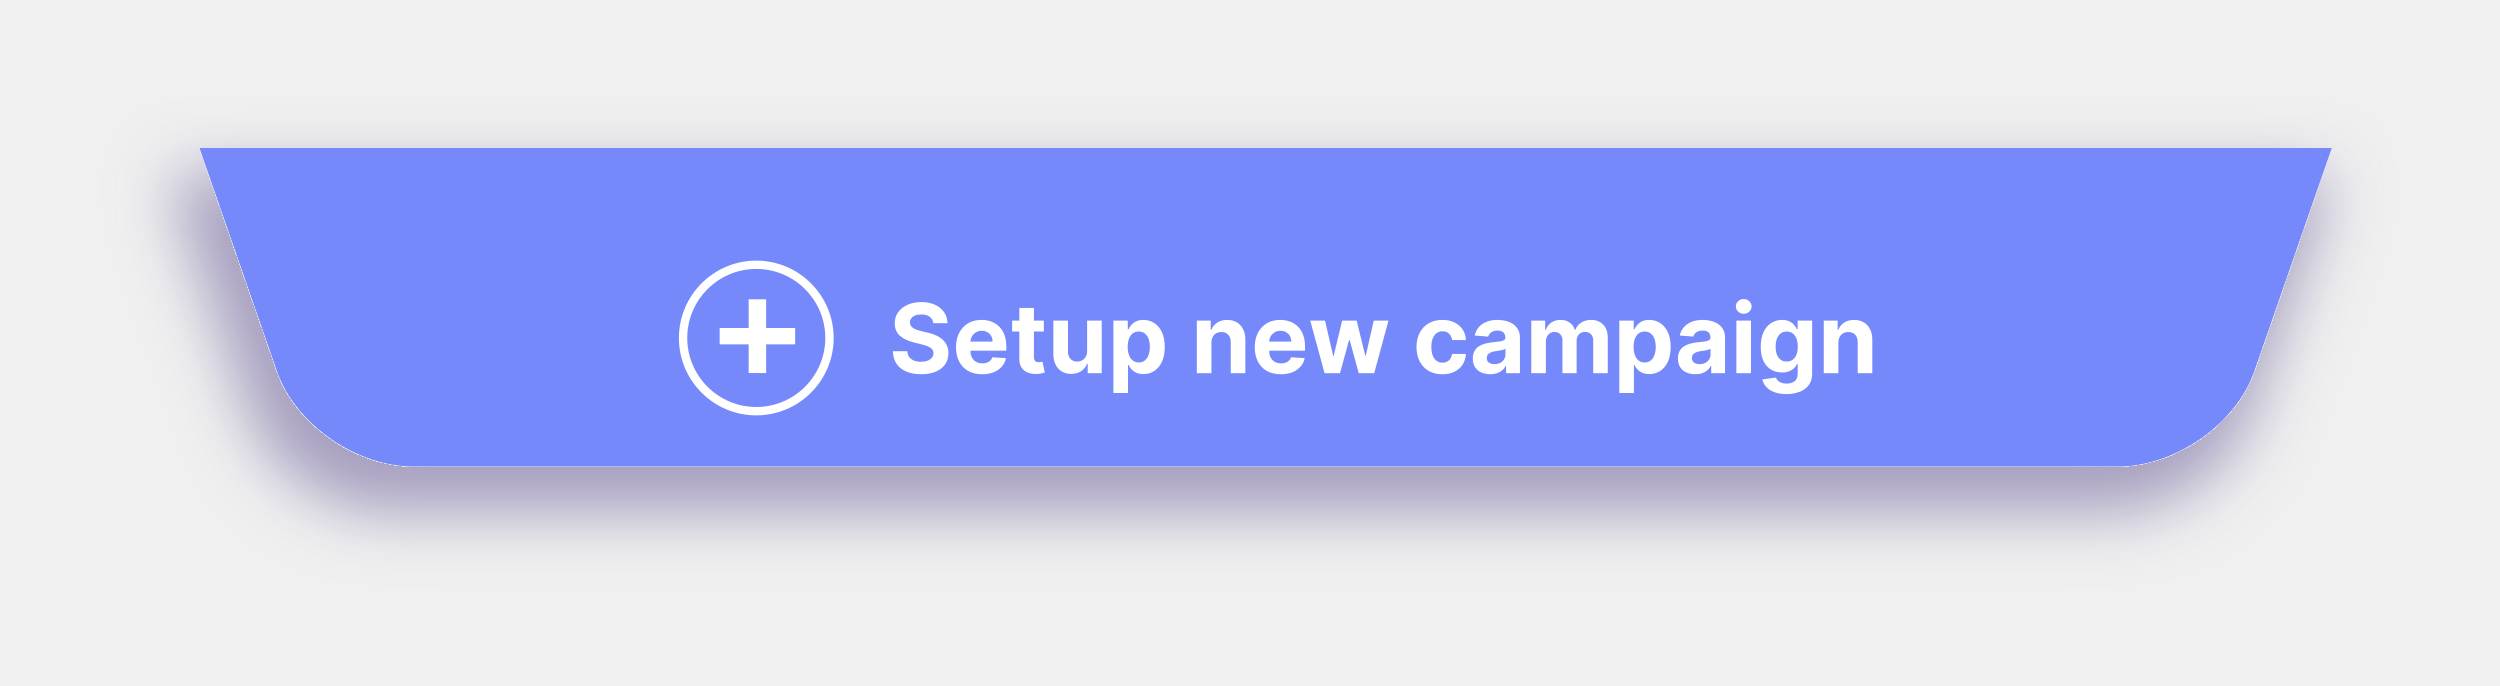
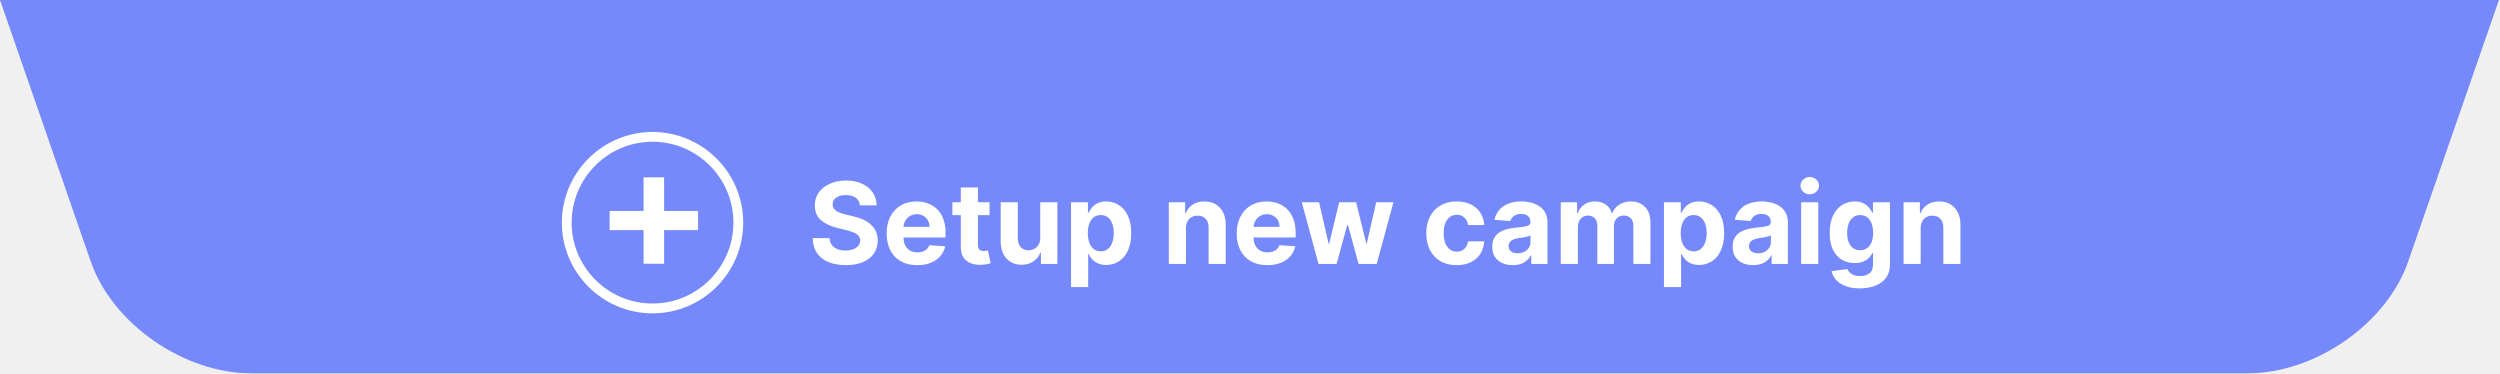
- <svg xmlns="http://www.w3.org/2000/svg" width="777" height="213" viewBox="0 0 777 213" fill="none">
-   <g filter="url(#filter0_d_2701_344)">
-     <path d="M724.72 46L700.64 115.38C694.89 131.95 675.88 145 658.17 145L128.55 145C110.84 145 91.83 131.95 86.08 115.38L62 46L724.72 46Z" fill="#7589FA" />
-   </g>
-   <path d="M290.055 100.457C289.97 99.597 289.604 98.93 288.958 98.454C288.312 97.978 287.435 97.74 286.327 97.74C285.574 97.74 284.938 97.847 284.42 98.06C283.901 98.266 283.504 98.553 283.227 98.923C282.957 99.292 282.822 99.711 282.822 100.18C282.808 100.57 282.889 100.911 283.067 101.202C283.252 101.494 283.504 101.746 283.823 101.959C284.143 102.165 284.512 102.346 284.931 102.502C285.35 102.651 285.798 102.779 286.274 102.886L288.234 103.354C289.185 103.567 290.059 103.852 290.854 104.207C291.65 104.562 292.339 104.999 292.921 105.517C293.504 106.036 293.955 106.646 294.274 107.349C294.601 108.053 294.768 108.859 294.775 109.768C294.768 111.103 294.427 112.261 293.752 113.241C293.085 114.214 292.119 114.97 290.854 115.51C289.597 116.043 288.081 116.309 286.305 116.309C284.544 116.309 283.01 116.039 281.703 115.499C280.403 114.96 279.388 114.161 278.656 113.102C277.932 112.037 277.552 110.719 277.516 109.15H281.98C282.03 109.881 282.239 110.492 282.609 110.982C282.985 111.465 283.486 111.831 284.111 112.08C284.743 112.321 285.457 112.442 286.252 112.442C287.033 112.442 287.712 112.328 288.287 112.101C288.869 111.874 289.32 111.558 289.64 111.153C289.96 110.748 290.119 110.283 290.119 109.757C290.119 109.267 289.974 108.855 289.683 108.521C289.399 108.187 288.979 107.903 288.426 107.669C287.879 107.435 287.207 107.222 286.412 107.03L284.036 106.433C282.197 105.986 280.744 105.286 279.679 104.335C278.614 103.383 278.085 102.101 278.092 100.489C278.085 99.168 278.436 98.013 279.146 97.026C279.864 96.039 280.847 95.269 282.097 94.715C283.347 94.16 284.768 93.883 286.359 93.883C287.978 93.883 289.391 94.16 290.599 94.715C291.813 95.269 292.758 96.039 293.433 97.026C294.107 98.013 294.455 99.157 294.477 100.457H290.055ZM305.25 116.32C303.567 116.32 302.118 115.979 300.903 115.297C299.696 114.608 298.766 113.635 298.112 112.378C297.459 111.114 297.132 109.619 297.132 107.893C297.132 106.21 297.459 104.732 298.112 103.461C298.766 102.19 299.685 101.199 300.871 100.489C302.065 99.778 303.464 99.423 305.069 99.423C306.148 99.423 307.153 99.597 308.084 99.945C309.021 100.286 309.838 100.801 310.534 101.49C311.237 102.179 311.784 103.045 312.175 104.089C312.565 105.126 312.761 106.341 312.761 107.733V108.979H298.943V106.167H308.489C308.489 105.513 308.347 104.935 308.062 104.43C307.778 103.926 307.384 103.532 306.88 103.248C306.383 102.957 305.804 102.811 305.143 102.811C304.454 102.811 303.844 102.971 303.311 103.29C302.785 103.603 302.373 104.026 302.075 104.558C301.777 105.084 301.624 105.67 301.617 106.316V108.99C301.617 109.8 301.766 110.499 302.065 111.089C302.37 111.678 302.8 112.133 303.354 112.452C303.908 112.772 304.565 112.932 305.324 112.932C305.829 112.932 306.29 112.861 306.709 112.719C307.128 112.577 307.487 112.364 307.785 112.08C308.084 111.795 308.311 111.447 308.467 111.036L312.665 111.312C312.452 112.321 312.015 113.202 311.354 113.955C310.701 114.7 309.856 115.283 308.819 115.702C307.789 116.114 306.599 116.32 305.25 116.32ZM324.426 99.636V103.045H314.572V99.636H324.426ZM316.809 95.716H321.347V110.972C321.347 111.391 321.411 111.717 321.539 111.952C321.667 112.179 321.844 112.339 322.072 112.431C322.306 112.523 322.576 112.57 322.881 112.57C323.094 112.57 323.307 112.552 323.521 112.516C323.734 112.474 323.897 112.442 324.011 112.42L324.724 115.798C324.497 115.869 324.177 115.95 323.766 116.043C323.354 116.142 322.853 116.202 322.263 116.224C321.17 116.266 320.211 116.121 319.387 115.787C318.57 115.453 317.935 114.935 317.48 114.232C317.025 113.528 316.802 112.641 316.809 111.568V95.716ZM337.876 109.033V99.636H342.414V116H338.057V113.028H337.887C337.517 113.987 336.903 114.757 336.044 115.339C335.191 115.922 334.151 116.213 332.922 116.213C331.828 116.213 330.866 115.964 330.035 115.467C329.204 114.97 328.554 114.263 328.085 113.347C327.624 112.431 327.389 111.334 327.382 110.055V99.636H331.921V109.246C331.928 110.212 332.187 110.975 332.698 111.536C333.21 112.097 333.895 112.378 334.755 112.378C335.301 112.378 335.813 112.254 336.289 112.005C336.764 111.749 337.148 111.373 337.439 110.876C337.737 110.379 337.883 109.764 337.876 109.033ZM346.044 122.136V99.636H350.519V102.385H350.721C350.92 101.945 351.208 101.497 351.584 101.043C351.968 100.581 352.465 100.197 353.076 99.892C353.694 99.579 354.461 99.423 355.377 99.423C356.57 99.423 357.671 99.736 358.679 100.361C359.688 100.979 360.494 101.913 361.098 103.163C361.701 104.406 362.003 105.964 362.003 107.839C362.003 109.665 361.709 111.206 361.119 112.463C360.537 113.713 359.741 114.661 358.733 115.308C357.731 115.947 356.609 116.266 355.366 116.266C354.486 116.266 353.736 116.121 353.118 115.83C352.508 115.538 352.007 115.173 351.616 114.732C351.226 114.285 350.927 113.834 350.721 113.379H350.583V122.136H346.044ZM350.487 107.818C350.487 108.791 350.622 109.64 350.892 110.364C351.162 111.089 351.552 111.653 352.064 112.058C352.575 112.456 353.196 112.655 353.928 112.655C354.667 112.655 355.292 112.452 355.803 112.048C356.314 111.636 356.701 111.067 356.964 110.343C357.234 109.612 357.369 108.77 357.369 107.818C357.369 106.874 357.238 106.043 356.975 105.325C356.712 104.608 356.325 104.047 355.814 103.642C355.302 103.237 354.674 103.035 353.928 103.035C353.189 103.035 352.564 103.23 352.053 103.621C351.549 104.011 351.162 104.565 350.892 105.283C350.622 106 350.487 106.845 350.487 107.818ZM376.511 106.54V116H371.972V99.636H376.297V102.523H376.489C376.851 101.572 377.459 100.819 378.311 100.265C379.163 99.704 380.197 99.423 381.411 99.423C382.547 99.423 383.538 99.672 384.383 100.169C385.229 100.666 385.886 101.376 386.354 102.3C386.823 103.216 387.057 104.31 387.057 105.581V116H382.519V106.391C382.526 105.389 382.271 104.608 381.752 104.047C381.234 103.479 380.52 103.195 379.611 103.195C379 103.195 378.46 103.326 377.991 103.589C377.53 103.852 377.168 104.235 376.905 104.739C376.649 105.237 376.518 105.837 376.511 106.54ZM398.092 116.32C396.408 116.32 394.96 115.979 393.745 115.297C392.538 114.608 391.607 113.635 390.954 112.378C390.301 111.114 389.974 109.619 389.974 107.893C389.974 106.21 390.301 104.732 390.954 103.461C391.607 102.19 392.527 101.199 393.713 100.489C394.906 99.778 396.305 99.423 397.911 99.423C398.99 99.423 399.995 99.597 400.926 99.945C401.863 100.286 402.68 100.801 403.376 101.49C404.079 102.179 404.626 103.045 405.016 104.089C405.407 105.126 405.602 106.341 405.602 107.733V108.979H391.785V106.167H401.33C401.33 105.513 401.188 104.935 400.904 104.43C400.62 103.926 400.226 103.532 399.722 103.248C399.225 102.957 398.646 102.811 397.985 102.811C397.296 102.811 396.685 102.971 396.153 103.29C395.627 103.603 395.215 104.026 394.917 104.558C394.619 105.084 394.466 105.67 394.459 106.316V108.99C394.459 109.8 394.608 110.499 394.906 111.089C395.212 111.678 395.641 112.133 396.195 112.452C396.749 112.772 397.406 112.932 398.166 112.932C398.671 112.932 399.132 112.861 399.551 112.719C399.97 112.577 400.329 112.364 400.627 112.08C400.926 111.795 401.153 111.447 401.309 111.036L405.506 111.312C405.293 112.321 404.857 113.202 404.196 113.955C403.543 114.7 402.698 115.283 401.661 115.702C400.631 116.114 399.441 116.32 398.092 116.32ZM411.675 116L407.222 99.636H411.813L414.349 110.631H414.498L417.14 99.636H421.646L424.331 110.567H424.47L426.962 99.636H431.543L427.101 116H422.296L419.484 105.709H419.281L416.469 116H411.675ZM448.301 116.32C446.625 116.32 445.183 115.964 443.976 115.254C442.776 114.537 441.852 113.543 441.206 112.271C440.567 111 440.247 109.537 440.247 107.882C440.247 106.206 440.57 104.736 441.217 103.472C441.87 102.2 442.797 101.21 443.997 100.499C445.198 99.782 446.625 99.423 448.28 99.423C449.707 99.423 450.957 99.683 452.03 100.201C453.102 100.719 453.951 101.447 454.576 102.385C455.201 103.322 455.546 104.423 455.609 105.688H451.327C451.206 104.871 450.886 104.214 450.368 103.717C449.857 103.212 449.185 102.96 448.354 102.96C447.651 102.96 447.037 103.152 446.511 103.536C445.993 103.912 445.588 104.462 445.297 105.187C445.006 105.911 444.86 106.788 444.86 107.818C444.86 108.862 445.002 109.75 445.286 110.482C445.578 111.213 445.986 111.771 446.511 112.154C447.037 112.538 447.651 112.729 448.354 112.729C448.873 112.729 449.338 112.623 449.75 112.41C450.169 112.197 450.514 111.888 450.783 111.483C451.06 111.071 451.242 110.577 451.327 110.002H455.609C455.538 111.252 455.198 112.353 454.587 113.305C453.983 114.249 453.149 114.988 452.083 115.521C451.018 116.053 449.757 116.32 448.301 116.32ZM463.181 116.309C462.137 116.309 461.207 116.128 460.39 115.766C459.573 115.396 458.927 114.853 458.451 114.136C457.983 113.411 457.748 112.509 457.748 111.43C457.748 110.521 457.915 109.757 458.249 109.139C458.583 108.521 459.037 108.024 459.612 107.648C460.188 107.271 460.841 106.987 461.573 106.795C462.311 106.604 463.085 106.469 463.895 106.391C464.847 106.291 465.614 106.199 466.196 106.114C466.779 106.021 467.201 105.886 467.464 105.709C467.727 105.531 467.858 105.268 467.858 104.92V104.857C467.858 104.182 467.645 103.66 467.219 103.29C466.8 102.921 466.203 102.737 465.429 102.737C464.612 102.737 463.963 102.918 463.48 103.28C462.997 103.635 462.677 104.082 462.521 104.622L458.323 104.281C458.536 103.287 458.956 102.428 459.581 101.703C460.206 100.972 461.012 100.411 461.999 100.02C462.993 99.622 464.144 99.423 465.451 99.423C466.36 99.423 467.23 99.53 468.061 99.743C468.899 99.956 469.641 100.286 470.287 100.734C470.941 101.181 471.456 101.756 471.832 102.46C472.208 103.156 472.397 103.99 472.397 104.963V116H468.093V113.731H467.965C467.702 114.242 467.35 114.693 466.91 115.084C466.47 115.467 465.941 115.769 465.323 115.989C464.705 116.202 463.991 116.309 463.181 116.309ZM464.481 113.177C465.149 113.177 465.738 113.045 466.25 112.783C466.761 112.513 467.162 112.151 467.453 111.696C467.745 111.241 467.89 110.727 467.89 110.151V108.415C467.748 108.507 467.553 108.592 467.304 108.67C467.063 108.741 466.789 108.809 466.484 108.873C466.179 108.93 465.873 108.983 465.568 109.033C465.262 109.075 464.985 109.114 464.737 109.15C464.204 109.228 463.739 109.352 463.341 109.523C462.943 109.693 462.634 109.924 462.414 110.215C462.194 110.499 462.084 110.854 462.084 111.281C462.084 111.898 462.308 112.371 462.755 112.697C463.21 113.017 463.785 113.177 464.481 113.177ZM475.918 116V99.636H480.243V102.523H480.435C480.775 101.565 481.344 100.808 482.139 100.254C482.935 99.7 483.886 99.423 484.994 99.423C486.116 99.423 487.072 99.704 487.86 100.265C488.648 100.819 489.174 101.572 489.437 102.523H489.607C489.941 101.586 490.545 100.837 491.418 100.276C492.299 99.707 493.339 99.423 494.54 99.423C496.067 99.423 497.306 99.91 498.258 100.883C499.217 101.849 499.696 103.219 499.696 104.995V116H495.168V105.89C495.168 104.981 494.927 104.299 494.444 103.844C493.961 103.39 493.357 103.163 492.633 103.163C491.809 103.163 491.166 103.425 490.704 103.951C490.243 104.469 490.012 105.155 490.012 106.007V116H485.612V105.794C485.612 104.991 485.381 104.352 484.92 103.876C484.465 103.401 483.865 103.163 483.119 103.163C482.615 103.163 482.16 103.29 481.756 103.546C481.358 103.795 481.042 104.146 480.807 104.601C480.573 105.048 480.456 105.574 480.456 106.178V116H475.918ZM503.281 122.136V99.636H507.755V102.385H507.958C508.157 101.945 508.444 101.497 508.821 101.043C509.204 100.581 509.701 100.197 510.312 99.892C510.93 99.579 511.697 99.423 512.613 99.423C513.806 99.423 514.907 99.736 515.916 100.361C516.924 100.979 517.73 101.913 518.334 103.163C518.938 104.406 519.24 105.964 519.24 107.839C519.24 109.665 518.945 111.206 518.355 112.463C517.773 113.713 516.978 114.661 515.969 115.308C514.968 115.947 513.845 116.266 512.603 116.266C511.722 116.266 510.973 116.121 510.355 115.83C509.744 115.538 509.243 115.173 508.853 114.732C508.462 114.285 508.164 113.834 507.958 113.379H507.819V122.136H503.281ZM507.723 107.818C507.723 108.791 507.858 109.64 508.128 110.364C508.398 111.089 508.789 111.653 509.3 112.058C509.811 112.456 510.433 112.655 511.164 112.655C511.903 112.655 512.528 112.452 513.039 112.048C513.551 111.636 513.938 111.067 514.201 110.343C514.47 109.612 514.605 108.77 514.605 107.818C514.605 106.874 514.474 106.043 514.211 105.325C513.948 104.608 513.561 104.047 513.05 103.642C512.539 103.237 511.91 103.035 511.164 103.035C510.426 103.035 509.801 103.23 509.289 103.621C508.785 104.011 508.398 104.565 508.128 105.283C507.858 106 507.723 106.845 507.723 107.818ZM526.931 116.309C525.887 116.309 524.957 116.128 524.14 115.766C523.323 115.396 522.677 114.853 522.201 114.136C521.733 113.411 521.498 112.509 521.498 111.43C521.498 110.521 521.665 109.757 521.999 109.139C522.333 108.521 522.787 108.024 523.362 107.648C523.938 107.271 524.591 106.987 525.323 106.795C526.061 106.604 526.835 106.469 527.645 106.391C528.597 106.291 529.364 106.199 529.946 106.114C530.529 106.021 530.951 105.886 531.214 105.709C531.477 105.531 531.608 105.268 531.608 104.92V104.857C531.608 104.182 531.395 103.66 530.969 103.29C530.55 102.921 529.953 102.737 529.179 102.737C528.362 102.737 527.713 102.918 527.23 103.28C526.747 103.635 526.427 104.082 526.271 104.622L522.073 104.281C522.286 103.287 522.706 102.428 523.331 101.703C523.956 100.972 524.762 100.411 525.749 100.02C526.743 99.622 527.894 99.423 529.201 99.423C530.11 99.423 530.98 99.53 531.811 99.743C532.649 99.956 533.391 100.286 534.037 100.734C534.691 101.181 535.206 101.756 535.582 102.46C535.958 103.156 536.147 103.99 536.147 104.963V116H531.843V113.731H531.715C531.452 114.242 531.1 114.693 530.66 115.084C530.22 115.467 529.691 115.769 529.073 115.989C528.455 116.202 527.741 116.309 526.931 116.309ZM528.231 113.177C528.899 113.177 529.488 113.045 530 112.783C530.511 112.513 530.912 112.151 531.203 111.696C531.495 111.241 531.64 110.727 531.64 110.151V108.415C531.498 108.507 531.303 108.592 531.054 108.67C530.813 108.741 530.539 108.809 530.234 108.873C529.929 108.93 529.623 108.983 529.318 109.033C529.012 109.075 528.735 109.114 528.487 109.15C527.954 109.228 527.489 109.352 527.091 109.523C526.693 109.693 526.384 109.924 526.164 110.215C525.944 110.499 525.834 110.854 525.834 111.281C525.834 111.898 526.058 112.371 526.505 112.697C526.96 113.017 527.535 113.177 528.231 113.177ZM539.668 116V99.636H544.206V116H539.668ZM541.947 97.527C541.273 97.527 540.694 97.303 540.211 96.856C539.735 96.401 539.497 95.858 539.497 95.226C539.497 94.601 539.735 94.065 540.211 93.617C540.694 93.163 541.273 92.935 541.947 92.935C542.622 92.935 543.197 93.163 543.673 93.617C544.156 94.065 544.398 94.601 544.398 95.226C544.398 95.858 544.156 96.401 543.673 96.856C543.197 97.303 542.622 97.527 541.947 97.527ZM555.214 122.477C553.743 122.477 552.483 122.275 551.432 121.87C550.388 121.472 549.557 120.929 548.939 120.24C548.321 119.551 547.919 118.777 547.735 117.918L551.932 117.353C552.06 117.68 552.263 117.985 552.54 118.269C552.816 118.553 553.182 118.781 553.637 118.951C554.098 119.129 554.66 119.217 555.32 119.217C556.307 119.217 557.12 118.976 557.76 118.493C558.406 118.017 558.729 117.218 558.729 116.096V113.102H558.537C558.339 113.557 558.04 113.987 557.642 114.391C557.245 114.796 556.733 115.126 556.108 115.382C555.483 115.638 554.738 115.766 553.871 115.766C552.642 115.766 551.524 115.482 550.515 114.913C549.514 114.338 548.715 113.461 548.118 112.282C547.529 111.096 547.234 109.597 547.234 107.786C547.234 105.933 547.536 104.384 548.14 103.141C548.743 101.898 549.546 100.968 550.547 100.35C551.556 99.732 552.66 99.423 553.861 99.423C554.777 99.423 555.544 99.579 556.162 99.892C556.78 100.197 557.277 100.581 557.653 101.043C558.037 101.497 558.331 101.945 558.537 102.385H558.708V99.636H563.214V116.16C563.214 117.552 562.873 118.717 562.191 119.654C561.51 120.592 560.565 121.295 559.358 121.763C558.157 122.239 556.776 122.477 555.214 122.477ZM555.309 112.357C556.041 112.357 556.659 112.175 557.163 111.813C557.674 111.444 558.065 110.918 558.335 110.237C558.612 109.548 558.75 108.724 558.75 107.765C558.75 106.806 558.616 105.975 558.346 105.272C558.076 104.562 557.685 104.011 557.174 103.621C556.662 103.23 556.041 103.035 555.309 103.035C554.564 103.035 553.935 103.237 553.424 103.642C552.912 104.04 552.525 104.594 552.263 105.304C552 106.014 551.868 106.835 551.868 107.765C551.868 108.71 552 109.526 552.263 110.215C552.532 110.897 552.919 111.426 553.424 111.803C553.935 112.172 554.564 112.357 555.309 112.357ZM571.364 106.54V116H566.826V99.636H571.151V102.523H571.343C571.705 101.572 572.312 100.819 573.165 100.265C574.017 99.704 575.05 99.423 576.265 99.423C577.401 99.423 578.392 99.672 579.237 100.169C580.082 100.666 580.739 101.376 581.208 102.3C581.677 103.216 581.911 104.31 581.911 105.581V116H577.373V106.391C577.38 105.389 577.124 104.608 576.606 104.047C576.087 103.479 575.373 103.195 574.464 103.195C573.853 103.195 573.314 103.326 572.845 103.589C572.383 103.852 572.021 104.235 571.758 104.739C571.503 105.237 571.371 105.837 571.364 106.54Z" fill="white" />
-   <path d="M235.05 129.1C221.79 129.1 211 118.31 211 105.05C211 91.79 221.79 81 235.05 81C248.31 81 259.1 91.79 259.1 105.05C259.11 118.31 248.32 129.1 235.05 129.1ZM235.05 83.59C223.22 83.59 213.6 93.21 213.6 105.04C213.6 116.87 223.22 126.49 235.05 126.49C246.88 126.49 256.5 116.87 256.5 105.04C256.51 93.21 246.88 83.59 235.05 83.59Z" fill="white" />
-   <path d="M247.13 107.03H238.12V115.94H232.68V107.03H223.67V101.94H232.68V93.03H238.12V101.94H247.13V107.03Z" fill="white" />
-   <defs>
-     <filter id="filter0_d_2701_344" x="0" y="0" width="776.72" height="213" filterUnits="userSpaceOnUse" color-interpolation-filters="sRGB">
-       <feFlood flood-opacity="0" result="BackgroundImageFix" />
-       <feColorMatrix in="SourceAlpha" type="matrix" values="0 0 0 0 0 0 0 0 0 0 0 0 0 0 0 0 0 0 127 0" result="hardAlpha" />
-       <feMorphology radius="37" operator="dilate" in="SourceAlpha" result="effect1_dropShadow_2701_344" />
-       <feOffset dx="-5" dy="11" />
-       <feGaussianBlur stdDeviation="10" />
-       <feComposite in2="hardAlpha" operator="out" />
-       <feColorMatrix type="matrix" values="0 0 0 0 0.353 0 0 0 0 0.298 0 0 0 0 0.557 0 0 0 0.5 0" />
-       <feBlend mode="normal" in2="BackgroundImageFix" result="effect1_dropShadow_2701_344" />
-       <feBlend mode="normal" in="SourceGraphic" in2="effect1_dropShadow_2701_344" result="shape" />
-     </filter>
-   </defs>
+ <svg xmlns="http://www.w3.org/2000/svg" width="663" height="99" viewBox="0 0 663 99" fill="none">
+   <path d="M662.72 -2.89684e-05L638.64 69.38C632.89 85.95 613.88 99 596.17 99L66.55 99C48.84 99 29.83 85.95 24.08 69.38L-4.32743e-06 0L662.72 -2.89684e-05Z" fill="#7589FA" />
+   <path d="M228.055 54.457C227.97 53.597 227.604 52.93 226.958 52.454C226.312 51.978 225.435 51.74 224.327 51.74C223.574 51.74 222.938 51.847 222.42 52.06C221.901 52.266 221.504 52.553 221.227 52.923C220.957 53.292 220.822 53.711 220.822 54.18C220.808 54.57 220.889 54.911 221.067 55.202C221.252 55.494 221.504 55.746 221.823 55.959C222.143 56.165 222.512 56.346 222.931 56.502C223.35 56.651 223.798 56.779 224.274 56.886L226.234 57.354C227.185 57.568 228.059 57.852 228.854 58.207C229.65 58.562 230.339 58.999 230.921 59.517C231.504 60.035 231.955 60.646 232.274 61.349C232.601 62.053 232.768 62.859 232.775 63.768C232.768 65.103 232.427 66.261 231.752 67.241C231.085 68.214 230.119 68.97 228.854 69.51C227.597 70.043 226.081 70.309 224.305 70.309C222.544 70.309 221.01 70.039 219.703 69.499C218.403 68.96 217.388 68.16 216.656 67.102C215.932 66.037 215.552 64.719 215.516 63.15H219.98C220.03 63.881 220.239 64.492 220.609 64.982C220.985 65.465 221.486 65.831 222.111 66.079C222.743 66.321 223.457 66.442 224.252 66.442C225.033 66.442 225.712 66.328 226.287 66.101C226.869 65.874 227.32 65.558 227.64 65.153C227.96 64.748 228.119 64.283 228.119 63.757C228.119 63.267 227.974 62.855 227.683 62.521C227.399 62.188 226.979 61.903 226.426 61.669C225.879 61.435 225.207 61.222 224.412 61.03L222.036 60.433C220.197 59.986 218.744 59.286 217.679 58.334C216.614 57.383 216.085 56.101 216.092 54.489C216.085 53.168 216.436 52.014 217.146 51.026C217.864 50.039 218.847 49.269 220.097 48.715C221.347 48.16 222.768 47.883 224.359 47.883C225.978 47.883 227.391 48.16 228.599 48.715C229.813 49.269 230.758 50.039 231.433 51.026C232.107 52.014 232.455 53.157 232.477 54.457H228.055ZM243.25 70.32C241.567 70.32 240.118 69.979 238.903 69.297C237.696 68.608 236.766 67.635 236.112 66.378C235.459 65.114 235.132 63.619 235.132 61.893C235.132 60.209 235.459 58.732 236.112 57.461C236.766 56.19 237.685 55.199 238.871 54.489C240.065 53.778 241.464 53.423 243.069 53.423C244.148 53.423 245.153 53.597 246.084 53.945C247.021 54.286 247.838 54.801 248.534 55.49C249.237 56.179 249.784 57.045 250.175 58.09C250.565 59.126 250.761 60.341 250.761 61.733V62.979H236.943V60.167H246.489C246.489 59.514 246.347 58.935 246.062 58.43C245.778 57.926 245.384 57.532 244.88 57.248C244.383 56.957 243.804 56.811 243.143 56.811C242.454 56.811 241.844 56.971 241.311 57.291C240.785 57.603 240.373 58.026 240.075 58.558C239.777 59.084 239.624 59.67 239.617 60.316V62.99C239.617 63.8 239.766 64.499 240.065 65.089C240.37 65.678 240.8 66.133 241.354 66.452C241.908 66.772 242.565 66.932 243.324 66.932C243.829 66.932 244.29 66.861 244.709 66.719C245.128 66.577 245.487 66.364 245.785 66.079C246.084 65.796 246.311 65.447 246.467 65.035L250.665 65.312C250.452 66.321 250.015 67.202 249.354 67.954C248.701 68.7 247.856 69.283 246.819 69.702C245.789 70.114 244.599 70.32 243.25 70.32ZM262.426 53.636V57.045H252.572V53.636H262.426ZM254.809 49.716H259.347V64.972C259.347 65.391 259.411 65.717 259.539 65.952C259.667 66.179 259.844 66.339 260.072 66.431C260.306 66.523 260.576 66.57 260.881 66.57C261.094 66.57 261.307 66.552 261.521 66.516C261.734 66.474 261.897 66.442 262.011 66.421L262.724 69.798C262.497 69.869 262.177 69.95 261.766 70.043C261.354 70.142 260.853 70.202 260.263 70.224C259.17 70.266 258.211 70.121 257.387 69.787C256.57 69.453 255.935 68.935 255.48 68.231C255.025 67.528 254.802 66.641 254.809 65.568V49.716ZM275.876 63.033V53.636H280.414V70H276.057V67.028H275.887C275.517 67.987 274.903 68.757 274.044 69.34C273.191 69.922 272.151 70.213 270.922 70.213C269.828 70.213 268.866 69.965 268.035 69.467C267.204 68.97 266.554 68.263 266.085 67.347C265.624 66.431 265.389 65.334 265.382 64.055V53.636H269.921V63.246C269.928 64.212 270.187 64.975 270.698 65.536C271.21 66.097 271.895 66.378 272.755 66.378C273.301 66.378 273.813 66.254 274.289 66.005C274.764 65.749 275.148 65.373 275.439 64.876C275.737 64.379 275.883 63.764 275.876 63.033ZM284.044 76.136V53.636H288.519V56.385H288.721C288.92 55.945 289.208 55.497 289.584 55.043C289.968 54.581 290.465 54.197 291.076 53.892C291.694 53.58 292.461 53.423 293.377 53.423C294.57 53.423 295.671 53.736 296.679 54.361C297.688 54.979 298.494 55.913 299.098 57.163C299.701 58.406 300.003 59.965 300.003 61.84C300.003 63.665 299.709 65.206 299.119 66.463C298.537 67.713 297.741 68.661 296.733 69.308C295.731 69.947 294.609 70.266 293.366 70.266C292.486 70.266 291.736 70.121 291.118 69.829C290.508 69.538 290.007 69.173 289.616 68.732C289.226 68.285 288.927 67.834 288.721 67.379H288.583V76.136H284.044ZM288.487 61.818C288.487 62.791 288.622 63.64 288.892 64.364C289.162 65.089 289.552 65.653 290.064 66.058C290.575 66.456 291.196 66.655 291.928 66.655C292.667 66.655 293.292 66.452 293.803 66.048C294.314 65.636 294.701 65.067 294.964 64.343C295.234 63.611 295.369 62.77 295.369 61.818C295.369 60.874 295.238 60.043 294.975 59.325C294.712 58.608 294.325 58.047 293.814 57.642C293.302 57.237 292.674 57.035 291.928 57.035C291.189 57.035 290.564 57.23 290.053 57.621C289.549 58.011 289.162 58.565 288.892 59.283C288.622 60 288.487 60.845 288.487 61.818ZM314.511 60.54V70H309.972V53.636H314.297V56.523H314.489C314.851 55.572 315.459 54.819 316.311 54.265C317.163 53.704 318.197 53.423 319.411 53.423C320.547 53.423 321.538 53.672 322.383 54.169C323.229 54.666 323.886 55.376 324.354 56.3C324.823 57.216 325.057 58.31 325.057 59.581V70H320.519V60.391C320.526 59.389 320.271 58.608 319.752 58.047C319.234 57.479 318.52 57.195 317.611 57.195C317 57.195 316.46 57.326 315.991 57.589C315.53 57.852 315.168 58.235 314.905 58.739C314.649 59.236 314.518 59.837 314.511 60.54ZM336.092 70.32C334.408 70.32 332.96 69.979 331.745 69.297C330.538 68.608 329.607 67.635 328.954 66.378C328.301 65.114 327.974 63.619 327.974 61.893C327.974 60.209 328.301 58.732 328.954 57.461C329.607 56.19 330.527 55.199 331.713 54.489C332.906 53.778 334.305 53.423 335.911 53.423C336.99 53.423 337.995 53.597 338.926 53.945C339.863 54.286 340.68 54.801 341.376 55.49C342.079 56.179 342.626 57.045 343.016 58.09C343.407 59.126 343.602 60.341 343.602 61.733V62.979H329.785V60.167H339.33C339.33 59.514 339.188 58.935 338.904 58.43C338.62 57.926 338.226 57.532 337.722 57.248C337.225 56.957 336.646 56.811 335.985 56.811C335.296 56.811 334.685 56.971 334.153 57.291C333.627 57.603 333.215 58.026 332.917 58.558C332.619 59.084 332.466 59.67 332.459 60.316V62.99C332.459 63.8 332.608 64.499 332.906 65.089C333.212 65.678 333.641 66.133 334.195 66.452C334.749 66.772 335.406 66.932 336.166 66.932C336.671 66.932 337.132 66.861 337.551 66.719C337.97 66.577 338.329 66.364 338.627 66.079C338.926 65.796 339.153 65.447 339.309 65.035L343.506 65.312C343.293 66.321 342.857 67.202 342.196 67.954C341.543 68.7 340.698 69.283 339.661 69.702C338.631 70.114 337.441 70.32 336.092 70.32ZM349.675 70L345.222 53.636H349.813L352.349 64.631H352.498L355.14 53.636H359.646L362.331 64.567H362.47L364.962 53.636H369.543L365.101 70H360.296L357.484 59.709H357.281L354.469 70H349.675ZM386.301 70.32C384.625 70.32 383.183 69.965 381.976 69.254C380.776 68.537 379.852 67.543 379.206 66.271C378.567 65 378.247 63.537 378.247 61.882C378.247 60.206 378.57 58.736 379.217 57.472C379.87 56.2 380.797 55.209 381.997 54.499C383.198 53.782 384.625 53.423 386.28 53.423C387.707 53.423 388.957 53.682 390.03 54.201C391.102 54.719 391.951 55.447 392.576 56.385C393.201 57.322 393.546 58.423 393.609 59.688H389.327C389.206 58.871 388.886 58.214 388.368 57.717C387.857 57.212 387.185 56.96 386.354 56.96C385.651 56.96 385.037 57.152 384.511 57.535C383.993 57.912 383.588 58.462 383.297 59.187C383.006 59.911 382.86 60.788 382.86 61.818C382.86 62.862 383.002 63.75 383.286 64.481C383.578 65.213 383.986 65.771 384.511 66.154C385.037 66.538 385.651 66.729 386.354 66.729C386.873 66.729 387.338 66.623 387.75 66.41C388.169 66.197 388.514 65.888 388.783 65.483C389.06 65.071 389.242 64.577 389.327 64.002H393.609C393.538 65.252 393.198 66.353 392.587 67.305C391.983 68.249 391.149 68.988 390.083 69.521C389.018 70.053 387.757 70.32 386.301 70.32ZM401.181 70.309C400.137 70.309 399.207 70.128 398.39 69.766C397.573 69.396 396.927 68.853 396.451 68.136C395.983 67.411 395.748 66.509 395.748 65.43C395.748 64.521 395.915 63.757 396.249 63.139C396.583 62.521 397.037 62.024 397.612 61.648C398.188 61.271 398.841 60.987 399.573 60.795C400.311 60.604 401.085 60.469 401.895 60.391C402.847 60.291 403.614 60.199 404.196 60.114C404.779 60.021 405.201 59.886 405.464 59.709C405.727 59.531 405.858 59.269 405.858 58.92V58.856C405.858 58.182 405.645 57.66 405.219 57.291C404.8 56.921 404.203 56.736 403.429 56.736C402.612 56.736 401.963 56.918 401.48 57.28C400.997 57.635 400.677 58.082 400.521 58.622L396.323 58.281C396.536 57.287 396.956 56.428 397.581 55.703C398.206 54.972 399.012 54.41 399.999 54.02C400.993 53.622 402.144 53.423 403.451 53.423C404.36 53.423 405.23 53.53 406.061 53.743C406.899 53.956 407.641 54.286 408.287 54.734C408.941 55.181 409.456 55.756 409.832 56.459C410.208 57.156 410.397 57.99 410.397 58.963V70H406.093V67.731H405.965C405.702 68.242 405.35 68.693 404.91 69.084C404.47 69.467 403.941 69.769 403.323 69.989C402.705 70.202 401.991 70.309 401.181 70.309ZM402.481 67.177C403.149 67.177 403.738 67.046 404.25 66.783C404.761 66.513 405.162 66.151 405.453 65.696C405.745 65.242 405.89 64.727 405.89 64.151V62.415C405.748 62.507 405.553 62.592 405.304 62.67C405.063 62.742 404.789 62.809 404.484 62.873C404.179 62.93 403.873 62.983 403.568 63.033C403.262 63.075 402.985 63.114 402.737 63.15C402.204 63.228 401.739 63.352 401.341 63.523C400.943 63.693 400.634 63.924 400.414 64.215C400.194 64.499 400.084 64.854 400.084 65.281C400.084 65.898 400.308 66.371 400.755 66.697C401.21 67.017 401.785 67.177 402.481 67.177ZM413.918 70V53.636H418.243V56.523H418.435C418.775 55.565 419.344 54.808 420.139 54.254C420.935 53.7 421.886 53.423 422.994 53.423C424.116 53.423 425.072 53.704 425.86 54.265C426.648 54.819 427.174 55.572 427.437 56.523H427.607C427.941 55.586 428.545 54.837 429.418 54.276C430.299 53.707 431.339 53.423 432.54 53.423C434.067 53.423 435.306 53.91 436.258 54.883C437.217 55.849 437.696 57.219 437.696 58.995V70H433.168V59.89C433.168 58.981 432.927 58.299 432.444 57.844C431.961 57.39 431.357 57.163 430.633 57.163C429.809 57.163 429.166 57.425 428.704 57.951C428.243 58.469 428.012 59.155 428.012 60.007V70H423.612V59.794C423.612 58.992 423.381 58.352 422.92 57.876C422.465 57.401 421.865 57.163 421.119 57.163C420.615 57.163 420.16 57.291 419.756 57.546C419.358 57.795 419.042 58.146 418.807 58.601C418.573 59.048 418.456 59.574 418.456 60.178V70H413.918ZM441.281 76.136V53.636H445.755V56.385H445.958C446.157 55.945 446.444 55.497 446.821 55.043C447.204 54.581 447.701 54.197 448.312 53.892C448.93 53.58 449.697 53.423 450.613 53.423C451.806 53.423 452.907 53.736 453.916 54.361C454.924 54.979 455.73 55.913 456.334 57.163C456.938 58.406 457.24 59.965 457.24 61.84C457.24 63.665 456.945 65.206 456.355 66.463C455.773 67.713 454.978 68.661 453.969 69.308C452.968 69.947 451.845 70.266 450.603 70.266C449.722 70.266 448.973 70.121 448.355 69.829C447.744 69.538 447.243 69.173 446.853 68.732C446.462 68.285 446.164 67.834 445.958 67.379H445.819V76.136H441.281ZM445.723 61.818C445.723 62.791 445.858 63.64 446.128 64.364C446.398 65.089 446.789 65.653 447.3 66.058C447.811 66.456 448.433 66.655 449.164 66.655C449.903 66.655 450.528 66.452 451.039 66.048C451.551 65.636 451.938 65.067 452.201 64.343C452.47 63.611 452.605 62.77 452.605 61.818C452.605 60.874 452.474 60.043 452.211 59.325C451.948 58.608 451.561 58.047 451.05 57.642C450.539 57.237 449.91 57.035 449.164 57.035C448.426 57.035 447.801 57.23 447.289 57.621C446.785 58.011 446.398 58.565 446.128 59.283C445.858 60 445.723 60.845 445.723 61.818ZM464.931 70.309C463.887 70.309 462.957 70.128 462.14 69.766C461.323 69.396 460.677 68.853 460.201 68.136C459.733 67.411 459.498 66.509 459.498 65.43C459.498 64.521 459.665 63.757 459.999 63.139C460.333 62.521 460.787 62.024 461.362 61.648C461.938 61.271 462.591 60.987 463.323 60.795C464.061 60.604 464.835 60.469 465.645 60.391C466.597 60.291 467.364 60.199 467.946 60.114C468.529 60.021 468.951 59.886 469.214 59.709C469.477 59.531 469.608 59.269 469.608 58.92V58.856C469.608 58.182 469.395 57.66 468.969 57.291C468.55 56.921 467.953 56.736 467.179 56.736C466.362 56.736 465.713 56.918 465.23 57.28C464.747 57.635 464.427 58.082 464.271 58.622L460.073 58.281C460.286 57.287 460.706 56.428 461.331 55.703C461.956 54.972 462.762 54.41 463.749 54.02C464.743 53.622 465.894 53.423 467.201 53.423C468.11 53.423 468.98 53.53 469.811 53.743C470.649 53.956 471.391 54.286 472.037 54.734C472.691 55.181 473.206 55.756 473.582 56.459C473.958 57.156 474.147 57.99 474.147 58.963V70H469.843V67.731H469.715C469.452 68.242 469.1 68.693 468.66 69.084C468.22 69.467 467.691 69.769 467.073 69.989C466.455 70.202 465.741 70.309 464.931 70.309ZM466.231 67.177C466.899 67.177 467.488 67.046 468 66.783C468.511 66.513 468.912 66.151 469.203 65.696C469.495 65.242 469.64 64.727 469.64 64.151V62.415C469.498 62.507 469.303 62.592 469.054 62.67C468.813 62.742 468.539 62.809 468.234 62.873C467.929 62.93 467.623 62.983 467.318 63.033C467.012 63.075 466.735 63.114 466.487 63.15C465.954 63.228 465.489 63.352 465.091 63.523C464.693 63.693 464.384 63.924 464.164 64.215C463.944 64.499 463.834 64.854 463.834 65.281C463.834 65.898 464.058 66.371 464.505 66.697C464.96 67.017 465.535 67.177 466.231 67.177ZM477.668 70V53.636H482.206V70H477.668ZM479.947 51.527C479.273 51.527 478.694 51.303 478.211 50.856C477.735 50.401 477.497 49.858 477.497 49.226C477.497 48.601 477.735 48.065 478.211 47.617C478.694 47.163 479.273 46.935 479.947 46.935C480.622 46.935 481.197 47.163 481.673 47.617C482.156 48.065 482.398 48.601 482.398 49.226C482.398 49.858 482.156 50.401 481.673 50.856C481.197 51.303 480.622 51.527 479.947 51.527ZM493.214 76.477C491.743 76.477 490.483 76.275 489.432 75.87C488.388 75.472 487.557 74.929 486.939 74.24C486.321 73.551 485.919 72.777 485.735 71.918L489.932 71.353C490.06 71.68 490.263 71.985 490.54 72.269C490.816 72.553 491.182 72.781 491.637 72.951C492.098 73.129 492.66 73.217 493.32 73.217C494.307 73.217 495.12 72.976 495.76 72.493C496.406 72.017 496.729 71.218 496.729 70.096V67.102H496.537C496.339 67.557 496.04 67.987 495.642 68.391C495.245 68.796 494.733 69.126 494.108 69.382C493.483 69.638 492.738 69.766 491.871 69.766C490.642 69.766 489.524 69.481 488.515 68.913C487.514 68.338 486.715 67.461 486.118 66.282C485.529 65.096 485.234 63.597 485.234 61.786C485.234 59.932 485.536 58.384 486.14 57.141C486.743 55.898 487.546 54.968 488.547 54.35C489.556 53.732 490.66 53.423 491.861 53.423C492.777 53.423 493.544 53.58 494.162 53.892C494.78 54.197 495.277 54.581 495.653 55.043C496.037 55.497 496.331 55.945 496.537 56.385H496.708V53.636H501.214V70.16C501.214 71.552 500.873 72.717 500.191 73.654C499.51 74.592 498.565 75.295 497.358 75.763C496.157 76.239 494.776 76.477 493.214 76.477ZM493.309 66.356C494.041 66.356 494.659 66.175 495.163 65.813C495.674 65.444 496.065 64.918 496.335 64.237C496.612 63.548 496.75 62.724 496.75 61.765C496.75 60.806 496.616 59.975 496.346 59.272C496.076 58.562 495.685 58.011 495.174 57.621C494.662 57.23 494.041 57.035 493.309 57.035C492.564 57.035 491.935 57.237 491.424 57.642C490.912 58.04 490.525 58.594 490.263 59.304C490 60.014 489.868 60.834 489.868 61.765C489.868 62.709 490 63.526 490.263 64.215C490.532 64.897 490.919 65.426 491.424 65.803C491.935 66.172 492.564 66.356 493.309 66.356ZM509.364 60.54V70H504.826V53.636H509.151V56.523H509.343C509.705 55.572 510.312 54.819 511.165 54.265C512.017 53.704 513.05 53.423 514.265 53.423C515.401 53.423 516.392 53.672 517.237 54.169C518.082 54.666 518.739 55.376 519.208 56.3C519.677 57.216 519.911 58.31 519.911 59.581V70H515.373V60.391C515.38 59.389 515.124 58.608 514.606 58.047C514.087 57.479 513.373 57.195 512.464 57.195C511.853 57.195 511.314 57.326 510.845 57.589C510.383 57.852 510.021 58.235 509.758 58.739C509.503 59.236 509.371 59.837 509.364 60.54Z" fill="white" />
+   <path d="M173.05 83.1C159.79 83.1 149 72.31 149 59.05C149 45.79 159.79 35 173.05 35C186.31 35 197.1 45.79 197.1 59.05C197.11 72.31 186.32 83.1 173.05 83.1ZM173.05 37.59C161.22 37.59 151.6 47.21 151.6 59.04C151.6 70.87 161.22 80.49 173.05 80.49C184.88 80.49 194.5 70.87 194.5 59.04C194.51 47.21 184.88 37.59 173.05 37.59Z" fill="white" />
+   <path d="M185.13 61.03H176.12V69.94H170.68V61.03H161.67V55.94H170.68V47.03H176.12V55.94H185.13V61.03Z" fill="white" />
</svg>
